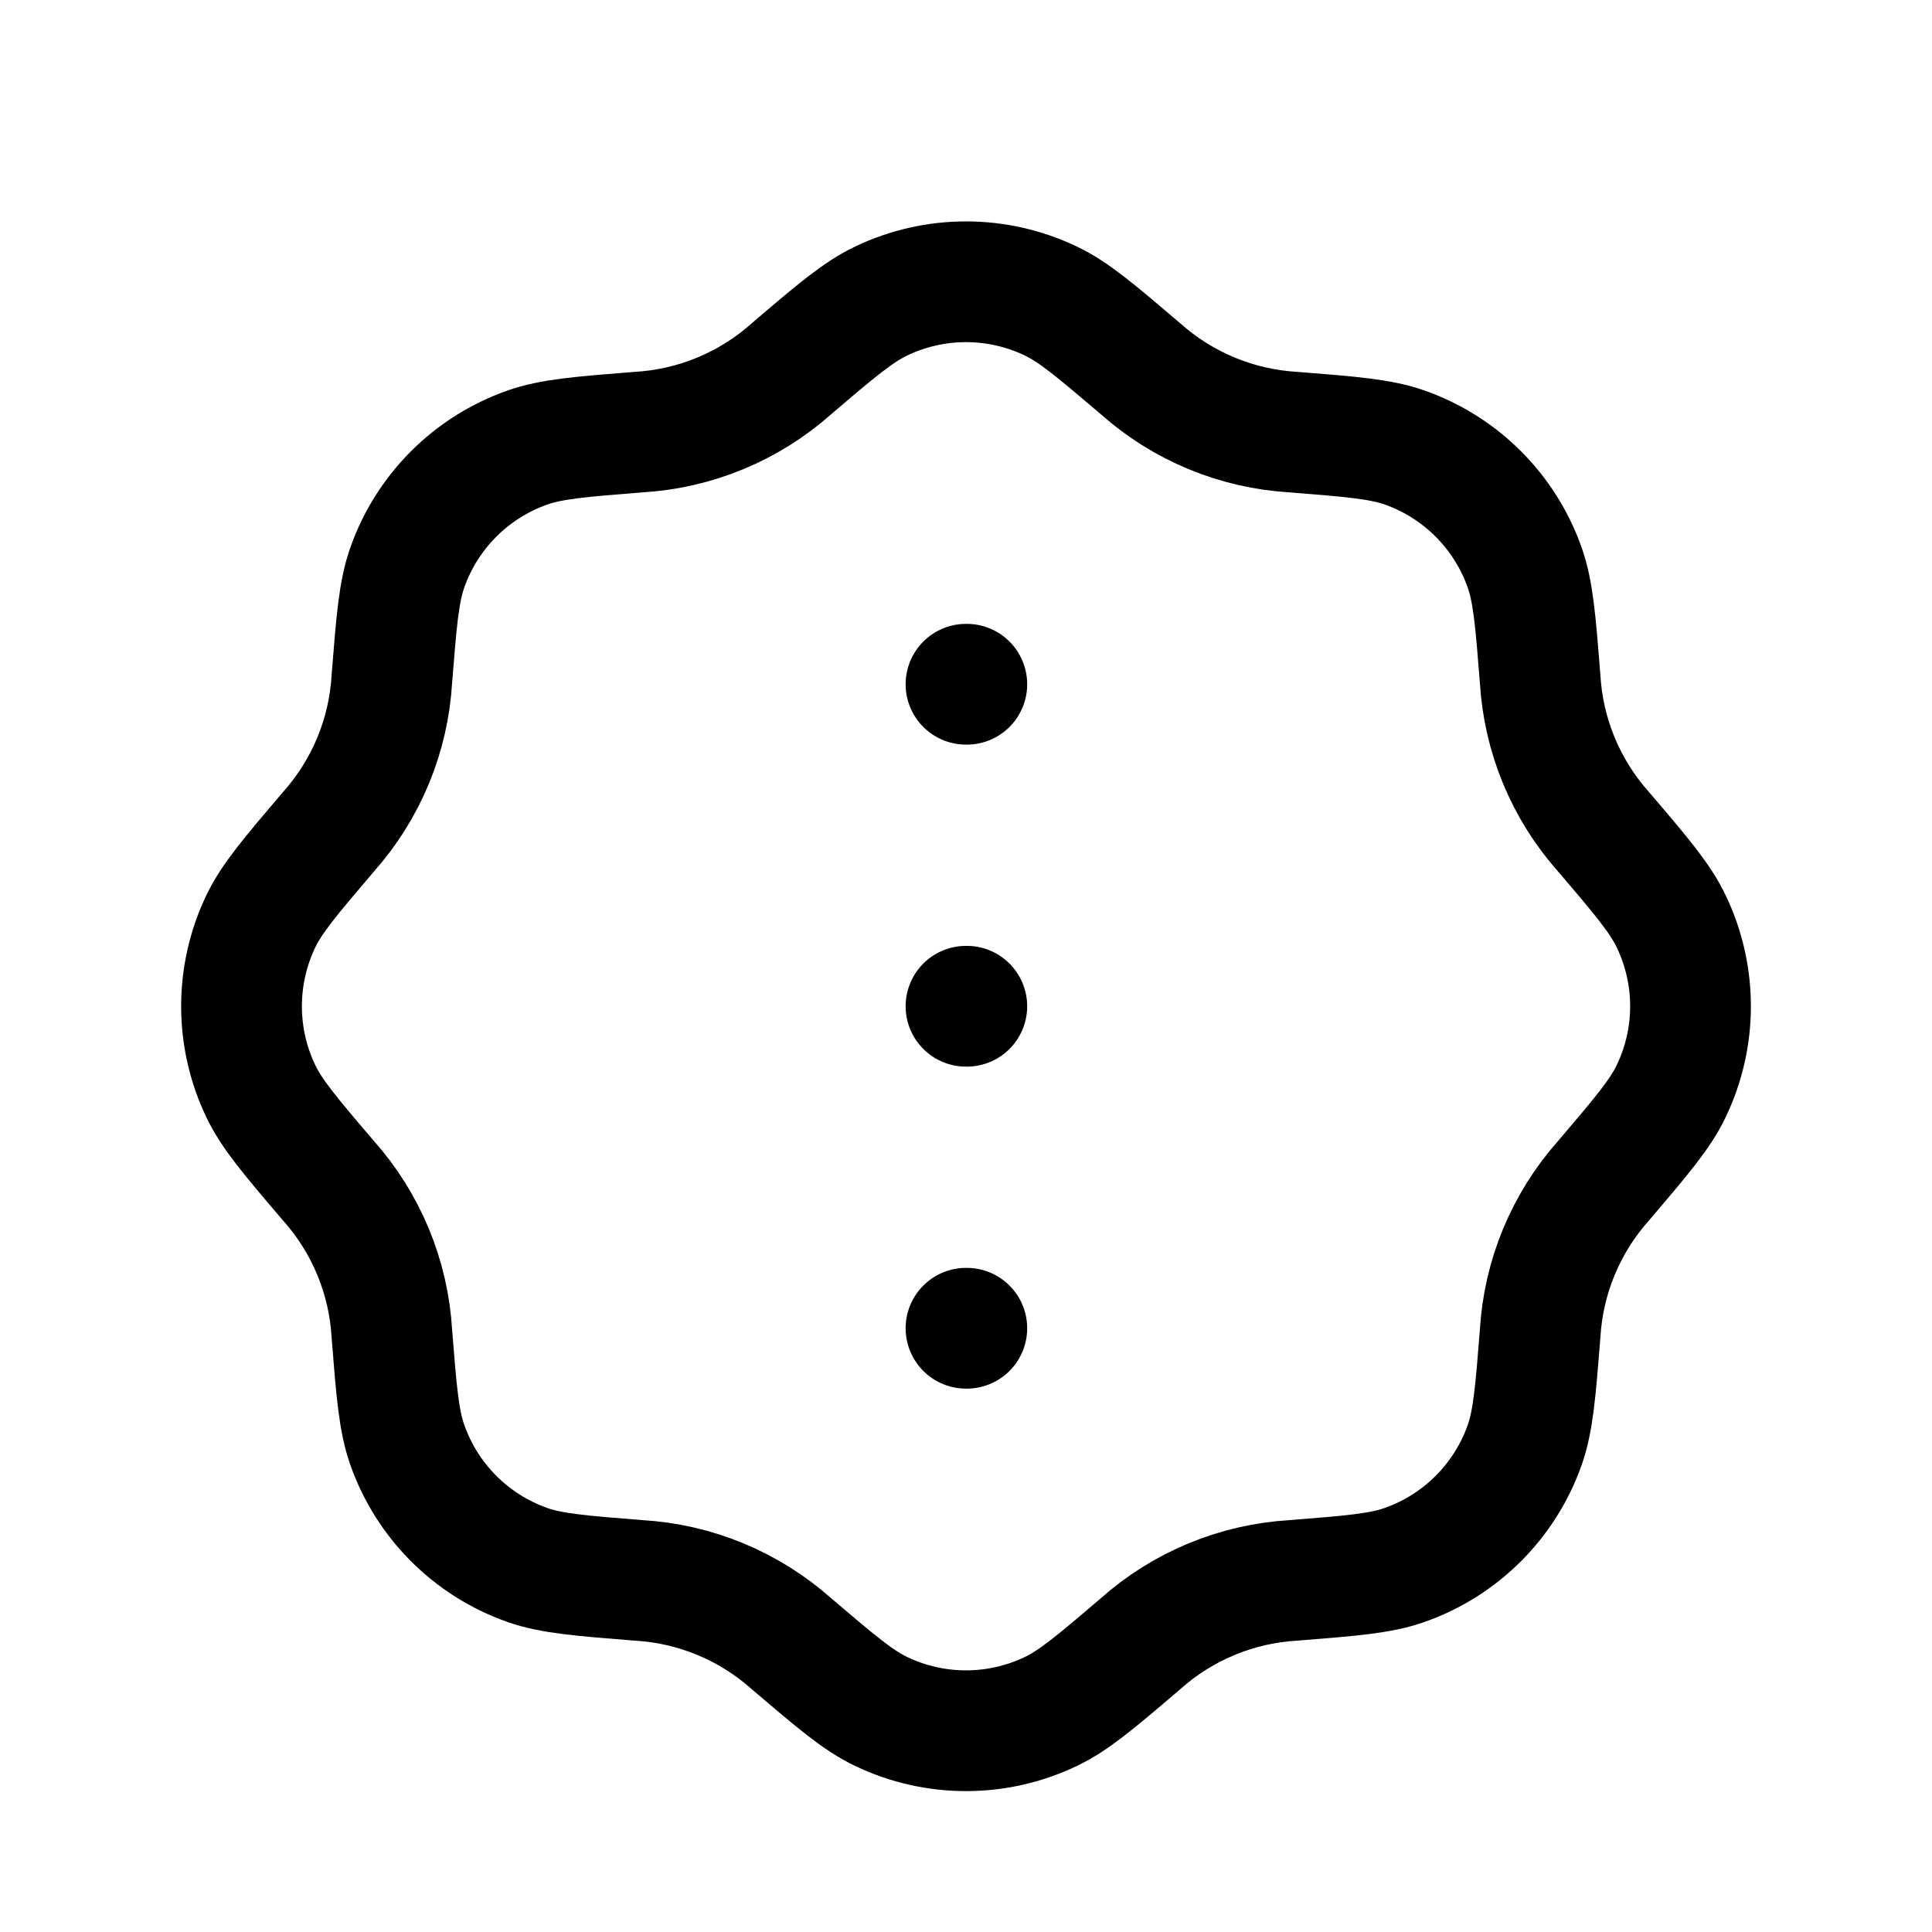
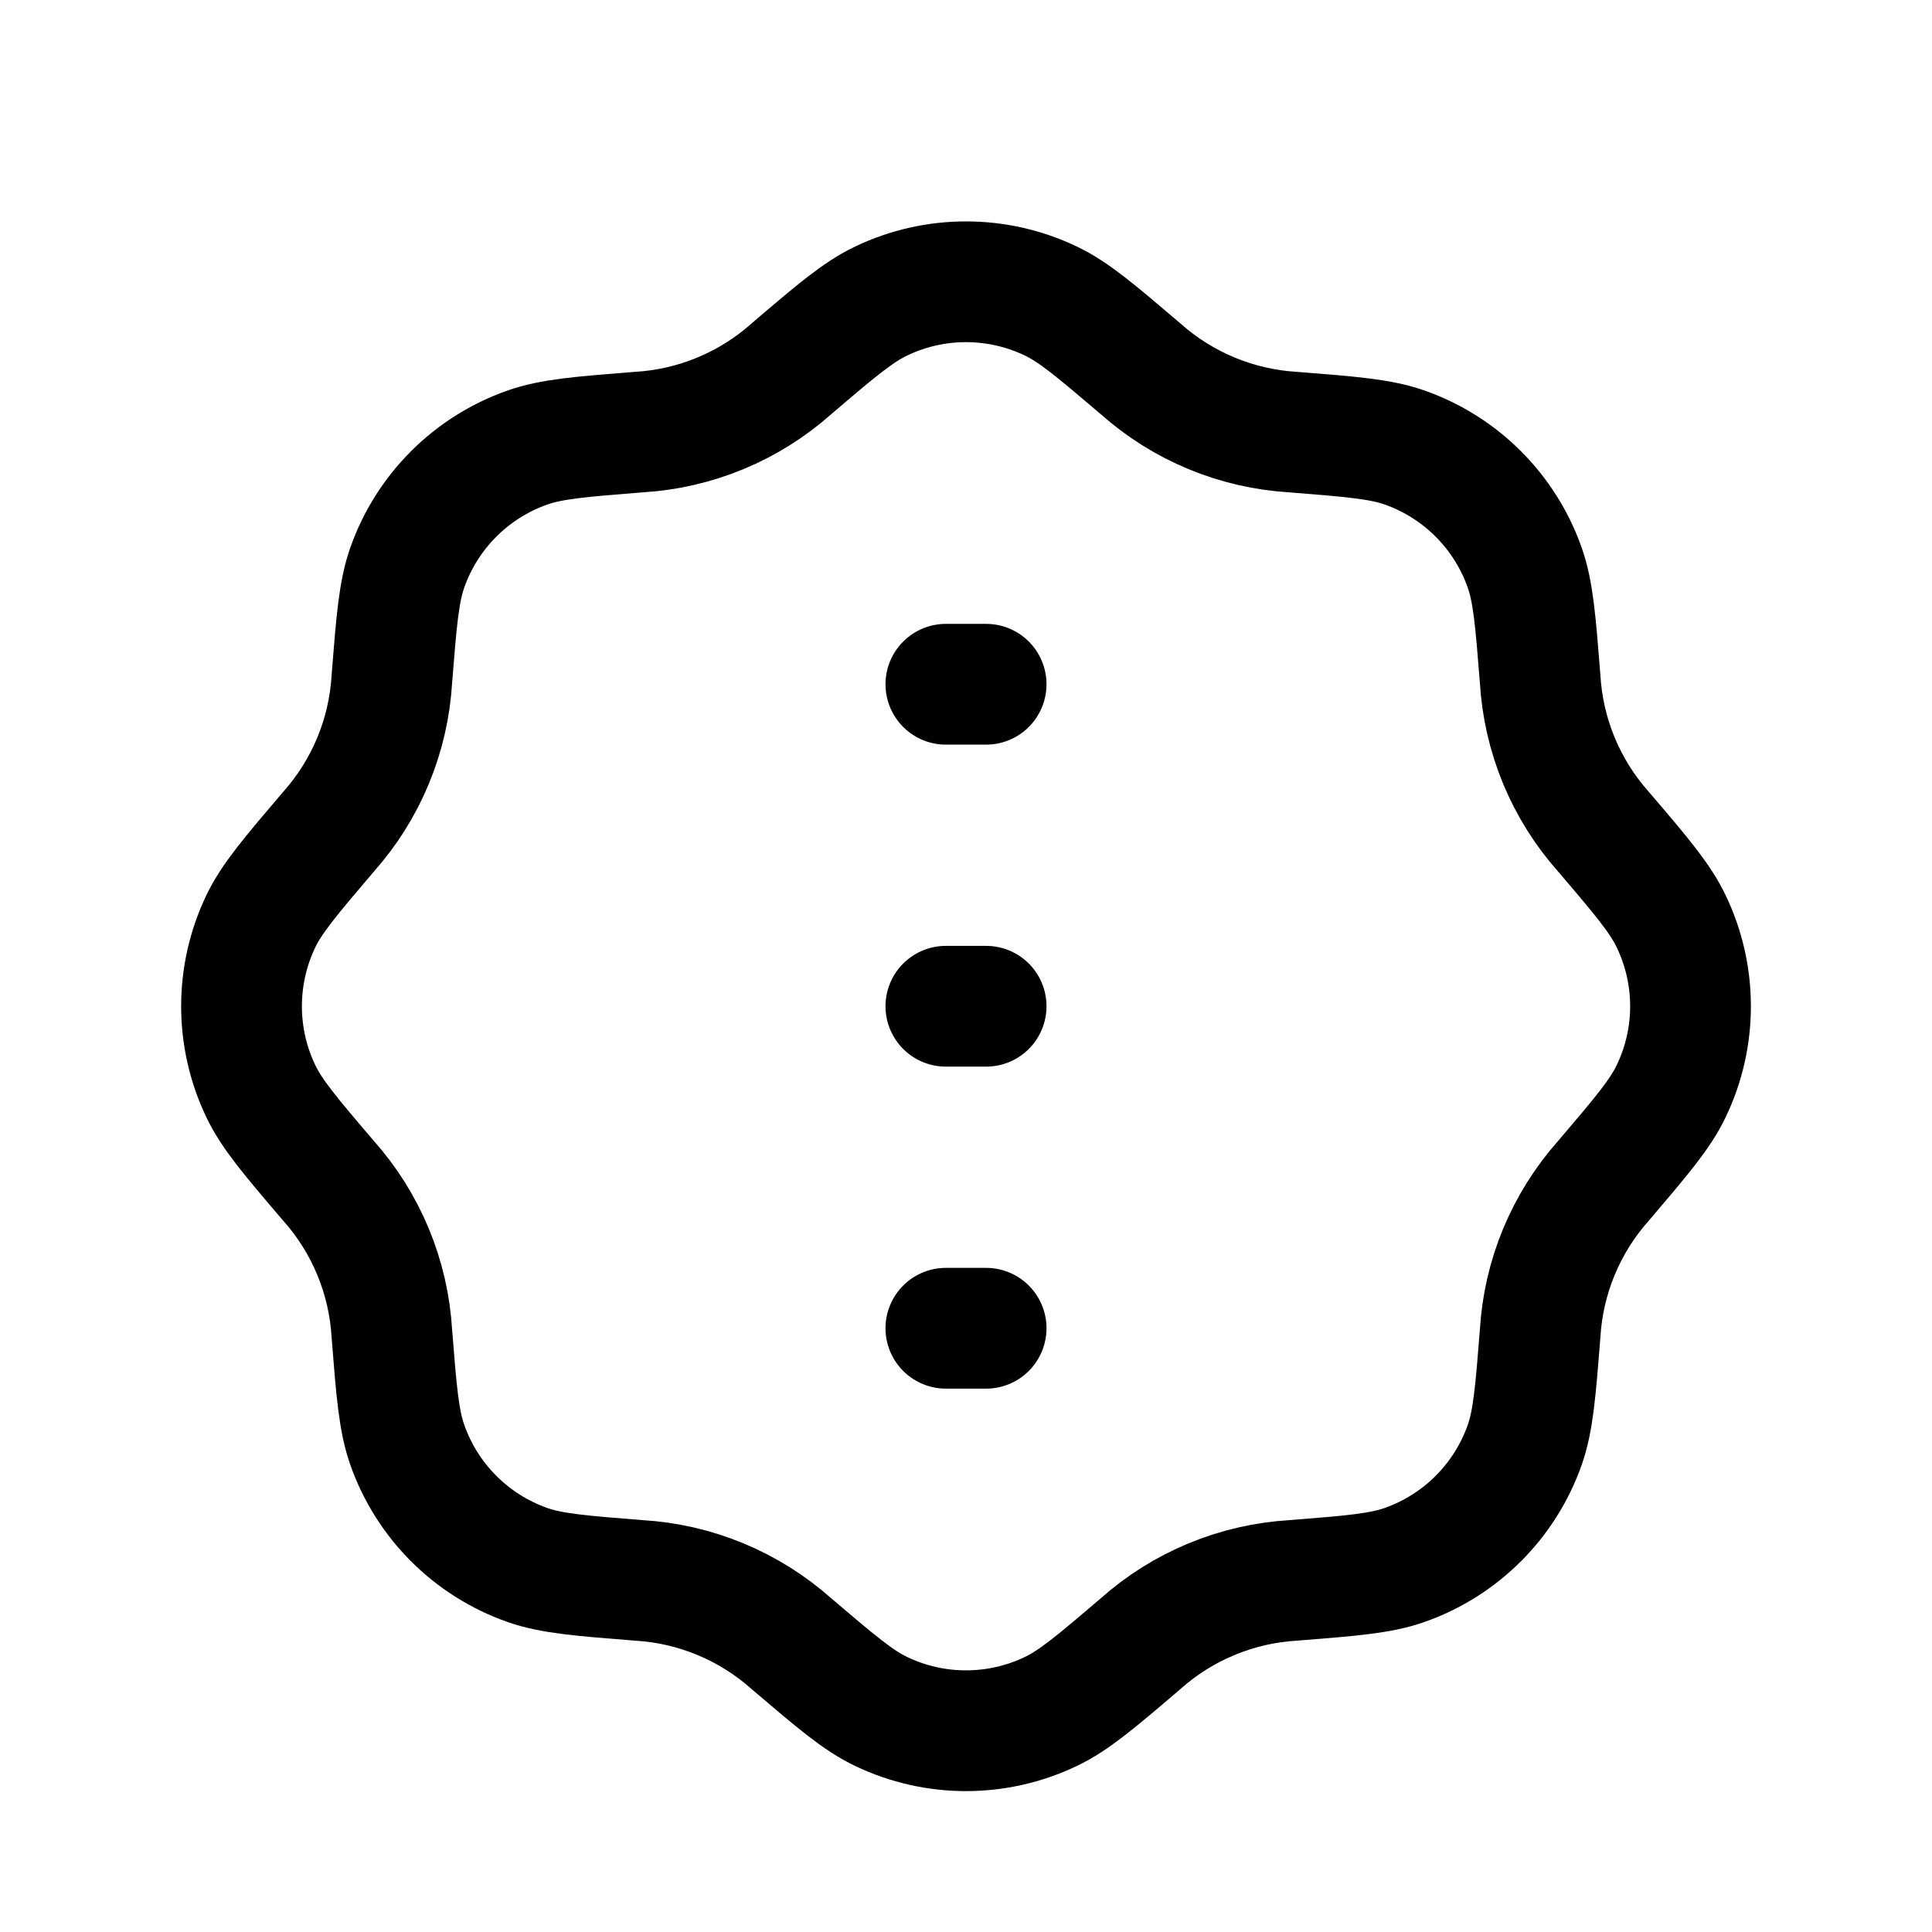
<svg xmlns="http://www.w3.org/2000/svg" width="24" height="24" fill="none" viewBox="0 0 24 24" stroke-width="1.5" stroke-linecap="round" stroke-linejoin="round" stroke="currentColor">
-   <path d="M12 8.5h.01m-.01 4h.01m-.01 4h.01M9.833 4.58c.55-.47.826-.704 1.114-.841a2.442 2.442 0 0 1 2.106 0c.288.137.563.372 1.114.841a3.132 3.132 0 0 0 1.9.788c.722.057 1.083.086 1.384.192a2.442 2.442 0 0 1 1.489 1.49c.106.3.135.66.192 1.382a3.13 3.13 0 0 0 .788 1.901c.47.55.704.826.841 1.114.319.666.319 1.44 0 2.106-.137.288-.372.563-.841 1.114a3.13 3.13 0 0 0-.788 1.9c-.057.722-.086 1.083-.192 1.384a2.442 2.442 0 0 1-1.49 1.489c-.3.106-.66.135-1.382.192a3.131 3.131 0 0 0-1.901.788c-.55.47-.826.704-1.114.841a2.441 2.441 0 0 1-2.106 0c-.288-.137-.563-.372-1.114-.841a3.13 3.13 0 0 0-1.9-.788c-.722-.057-1.083-.086-1.384-.192a2.442 2.442 0 0 1-1.489-1.49c-.106-.3-.135-.66-.192-1.382a3.132 3.132 0 0 0-.788-1.901c-.47-.55-.704-.826-.841-1.114a2.442 2.442 0 0 1 0-2.106c.137-.288.372-.563.841-1.114a3.131 3.131 0 0 0 .788-1.9c.057-.722.086-1.083.192-1.384A2.442 2.442 0 0 1 6.55 5.56c.3-.106.66-.135 1.382-.192a3.131 3.131 0 0 0 1.901-.788Z" />
+   <path d="M9.833 4.58c.55-.47.826-.704 1.114-.841a2.442 2.442 0 0 1 2.106 0c.288.137.563.372 1.114.841a3.132 3.132 0 0 0 1.9.788c.722.057 1.083.086 1.384.192a2.442 2.442 0 0 1 1.489 1.49c.106.3.135.66.192 1.382a3.13 3.13 0 0 0 .788 1.901c.47.55.704.826.841 1.114.319.666.319 1.44 0 2.106-.137.288-.372.563-.841 1.114a3.13 3.13 0 0 0-.788 1.9c-.057.722-.086 1.083-.192 1.384a2.442 2.442 0 0 1-1.49 1.489c-.3.106-.66.135-1.382.192a3.131 3.131 0 0 0-1.901.788c-.55.47-.826.704-1.114.841a2.441 2.441 0 0 1-2.106 0c-.288-.137-.563-.372-1.114-.841a3.13 3.13 0 0 0-1.9-.788c-.722-.057-1.083-.086-1.384-.192a2.442 2.442 0 0 1-1.489-1.49c-.106-.3-.135-.66-.192-1.382a3.132 3.132 0 0 0-.788-1.901c-.47-.55-.704-.826-.841-1.114a2.442 2.442 0 0 1 0-2.106c.137-.288.372-.563.841-1.114a3.131 3.131 0 0 0 .788-1.9c.057-.722.086-1.083.192-1.384A2.442 2.442 0 0 1 6.55 5.56c.3-.106.66-.135 1.382-.192a3.131 3.131 0 0 0 1.901-.788Zm2.417 7.92h-.5m.5-4h-.5m.5 8h-.5" />
</svg>
